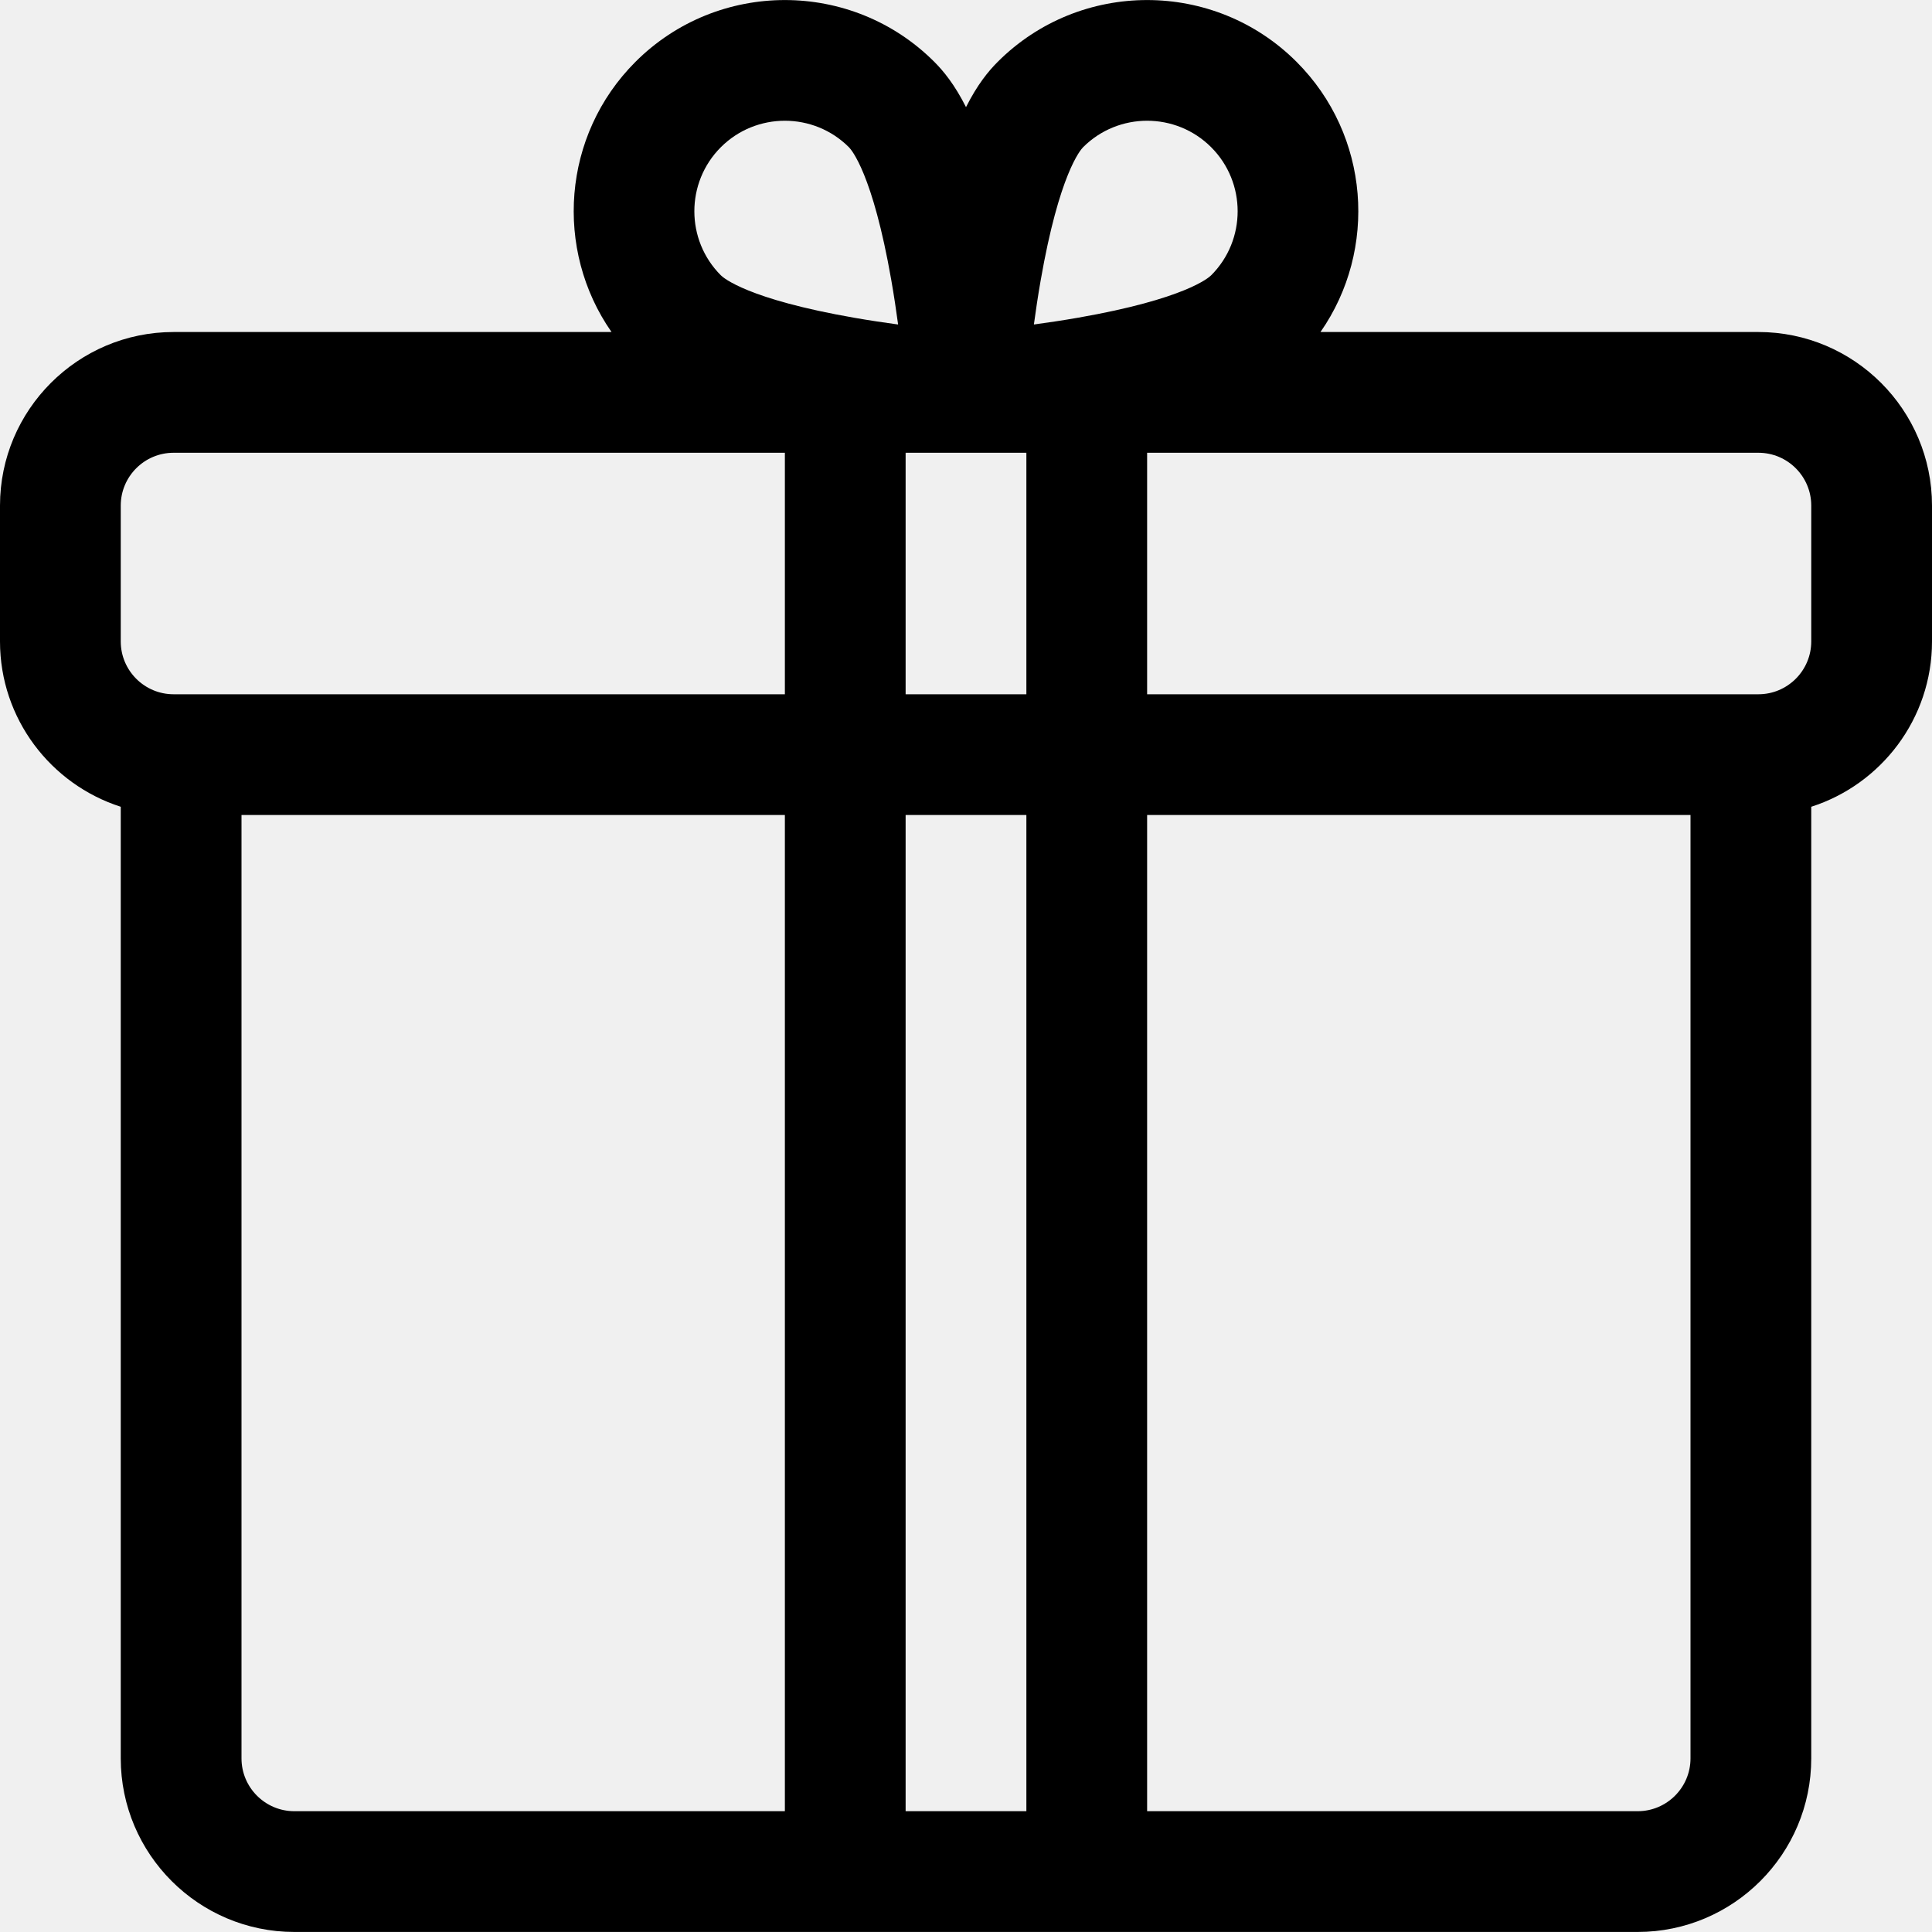
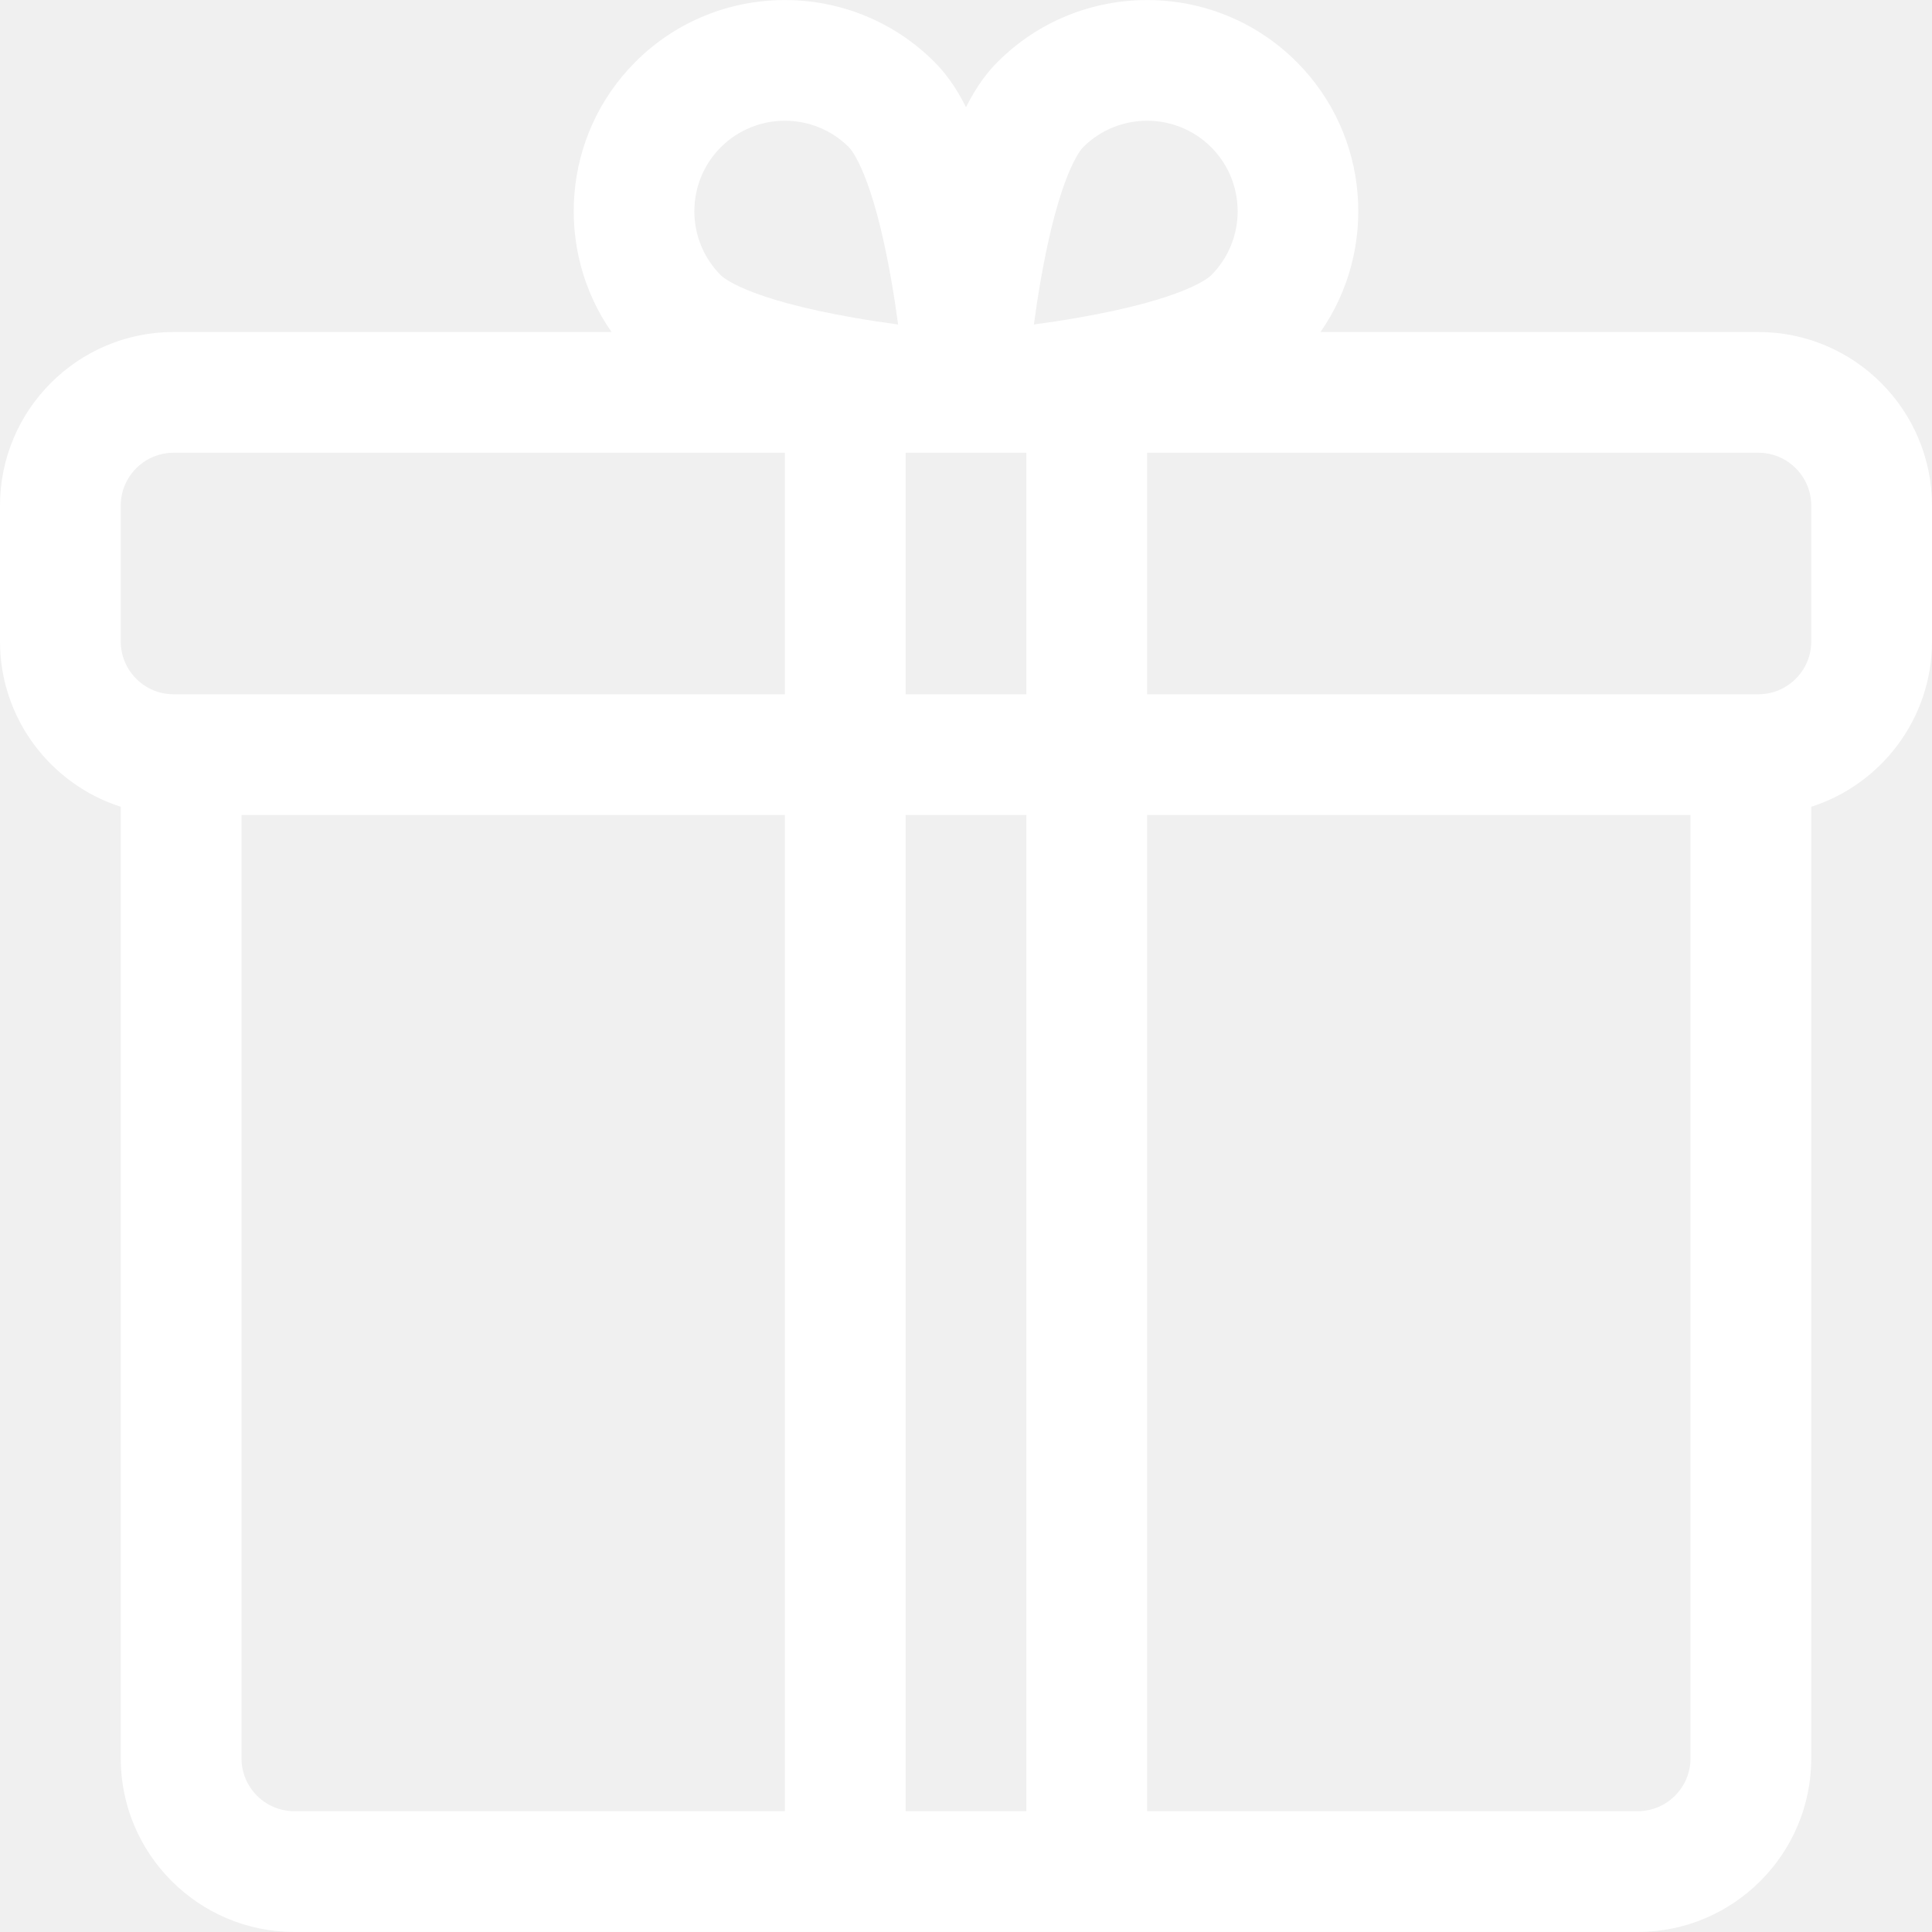
- <svg xmlns="http://www.w3.org/2000/svg" id="Layer_1" enable-background="new 0 0 512 512" viewBox="0 0 512 512">
+ <svg xmlns="http://www.w3.org/2000/svg" id="Layer_1" enable-background="new 0 0 512 512" fill="white" viewBox="0 0 512 512">
  <g>
    <path d="m466 87.987h-116.058c15.216-21.824 13.112-52.143-6.344-71.598-21.834-21.835-57.361-21.835-79.195 0-2.451 2.451-5.378 6-8.402 12.003-3.025-6.003-5.951-9.552-8.402-12.003-21.834-21.835-57.361-21.835-79.195 0-19.455 19.455-21.559 49.773-6.344 71.598h-116.06c-25.364 0-46 20.636-46 46v36c0 20.484 13.461 37.877 32 43.814v252.186c0 25.364 20.636 46 46 46h146 64 146c25.364 0 46-20.636 46-46v-252.186c18.539-5.938 32-23.331 32-43.814v-36c0-25.364-20.636-46-46-46zm-194 96h-32v-64h32zm3.764-109.544c4.942-28.425 10.633-34.794 11.266-35.427 4.679-4.679 10.825-7.018 16.971-7.018s12.292 2.339 16.971 7.018c9.357 9.358 9.357 24.583 0 33.941-.629.629-6.96 6.288-35.17 11.221-4.106.718-8.113 1.319-11.81 1.816.486-3.612 1.072-7.527 1.772-11.551zm-84.735-35.427c4.679-4.679 10.825-7.018 16.971-7.018s12.292 2.339 16.971 7.018c.629.629 6.288 6.96 11.221 35.169.718 4.106 1.319 8.114 1.816 11.811-3.612-.487-7.528-1.073-11.551-1.773-28.425-4.942-34.794-10.633-35.427-11.266-9.358-9.357-9.358-24.583-.001-33.941zm-159.029 94.971c0-7.72 6.28-14 14-14h162v64h-160-2c-7.72 0-14-6.28-14-14zm32 332v-250h144v264h-130c-7.72 0-14-6.28-14-14zm176 14v-264h32v264zm208-14c0 7.72-6.28 14-14 14h-130v-264h144zm32-296c0 7.72-6.28 14-14 14h-2-160v-64h162c7.72 0 14 6.28 14 14z" />
  </g>
</svg>
